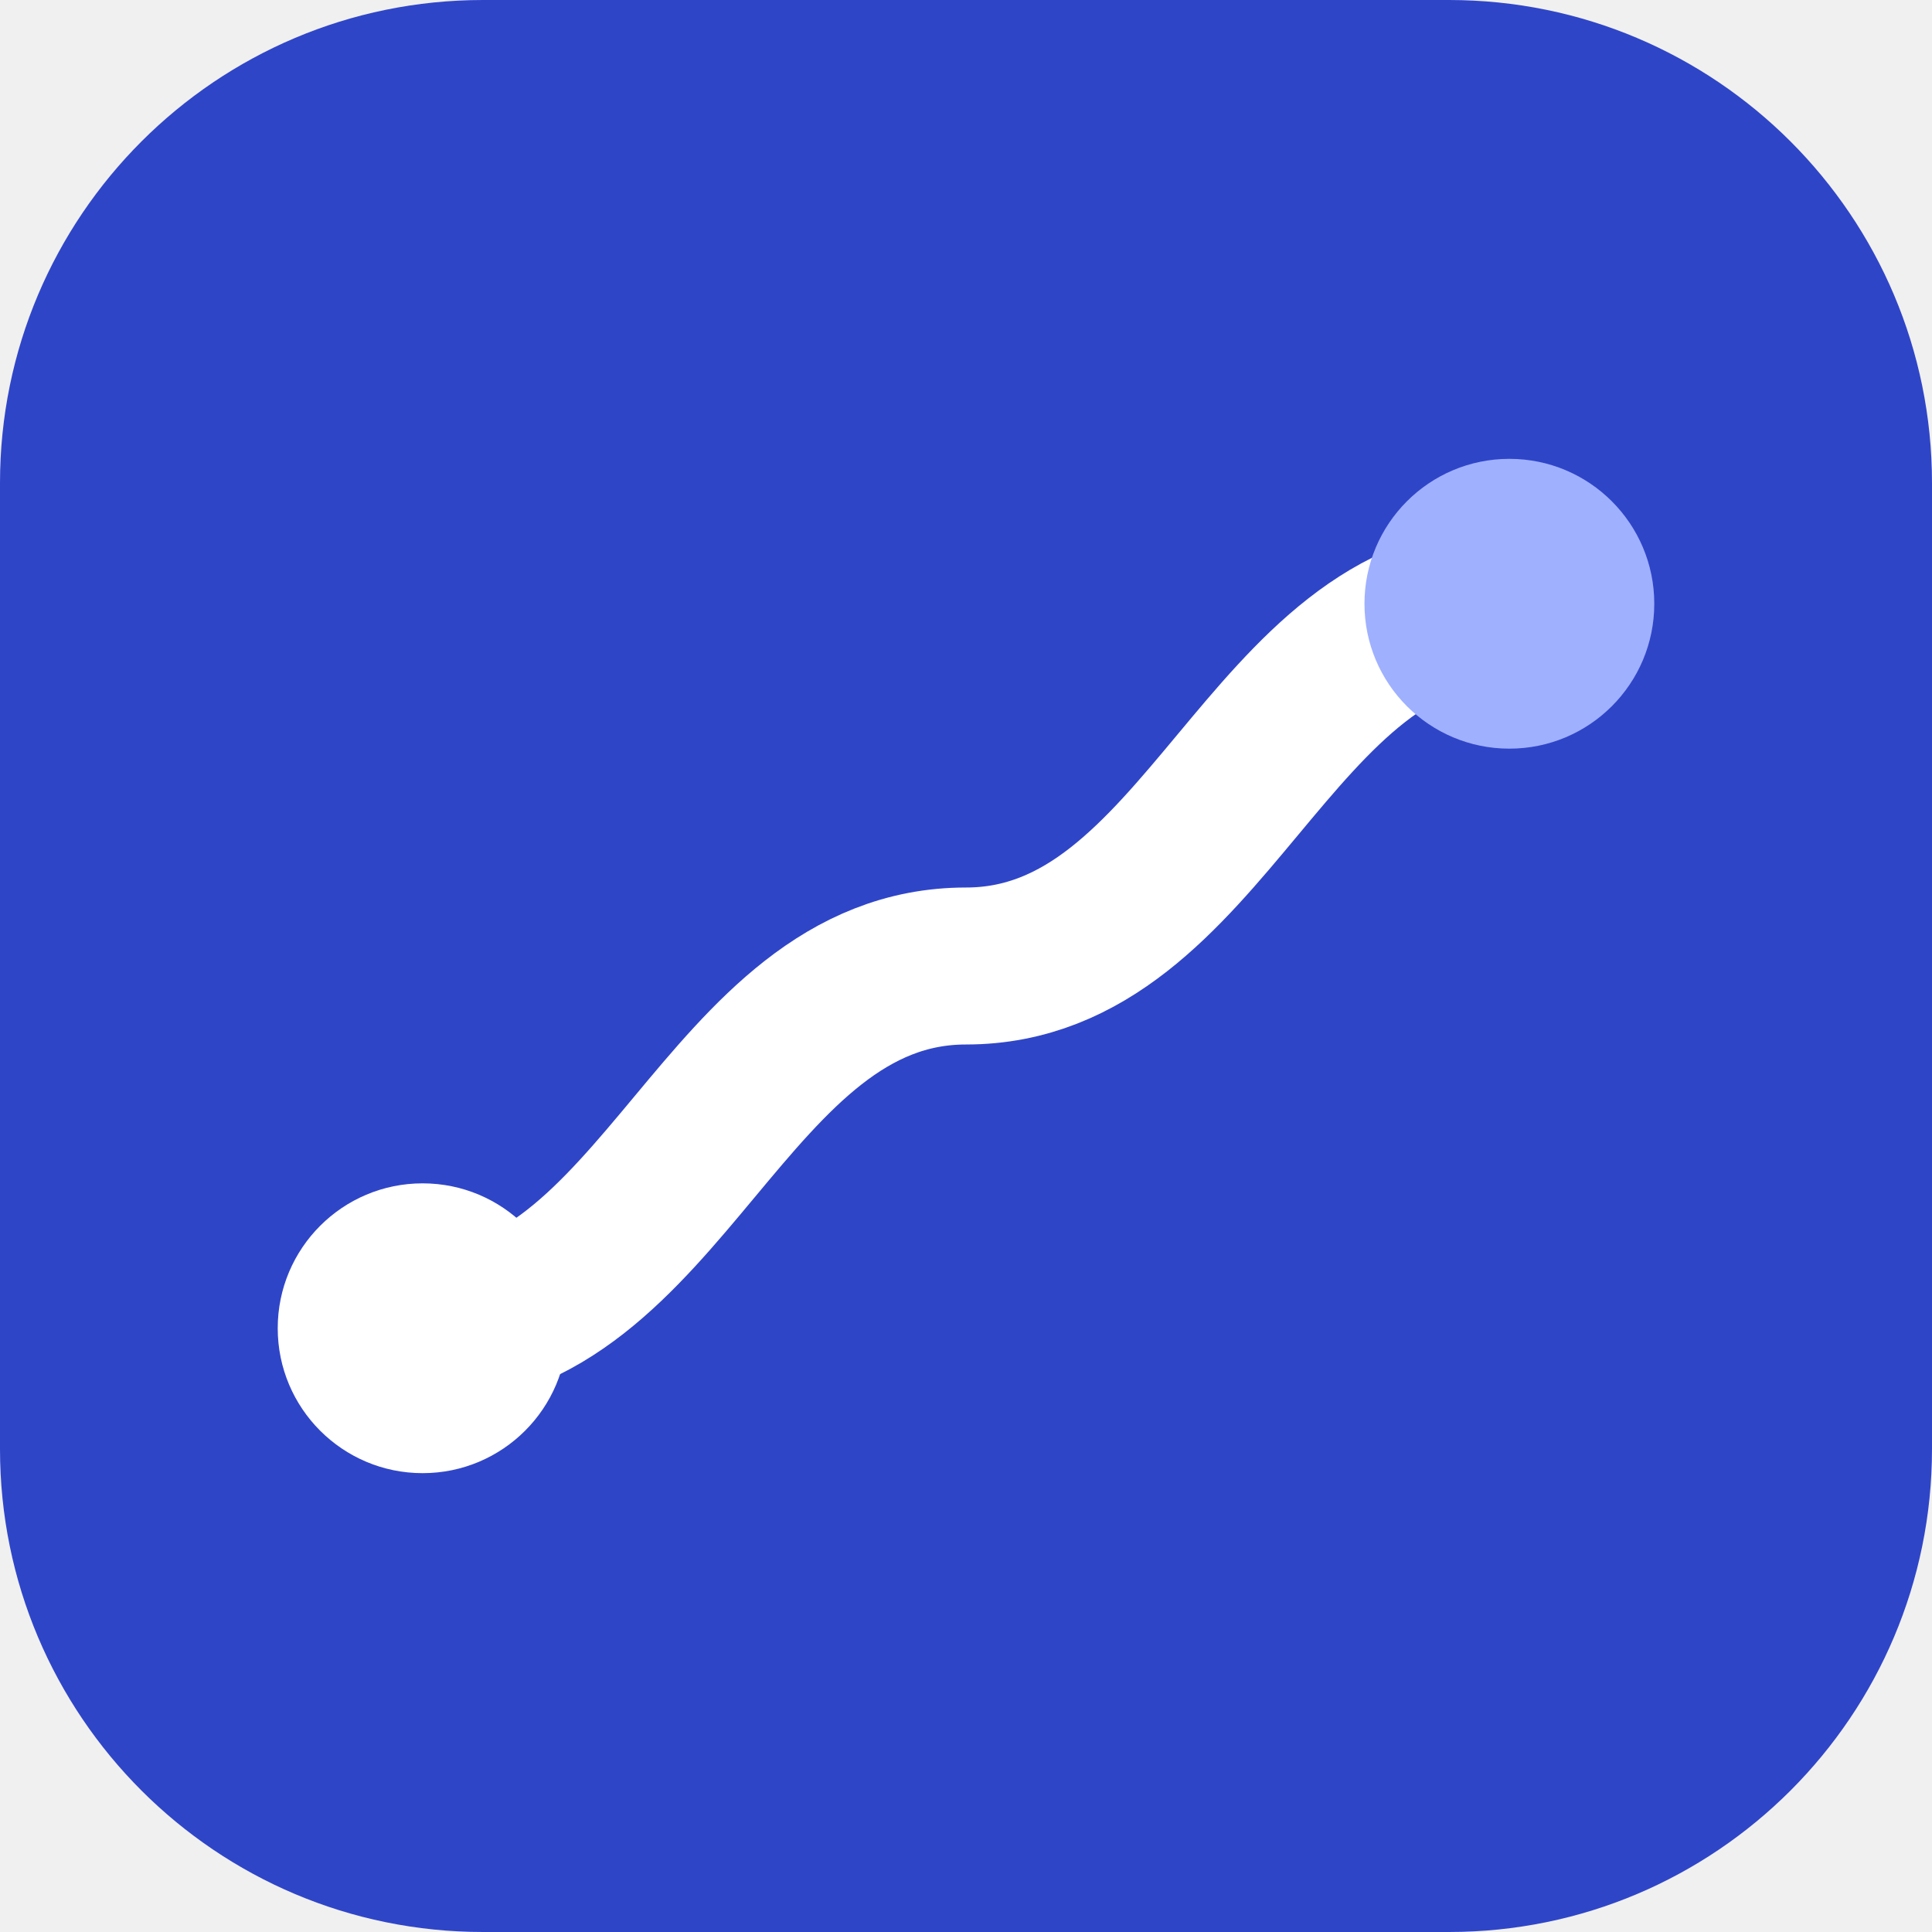
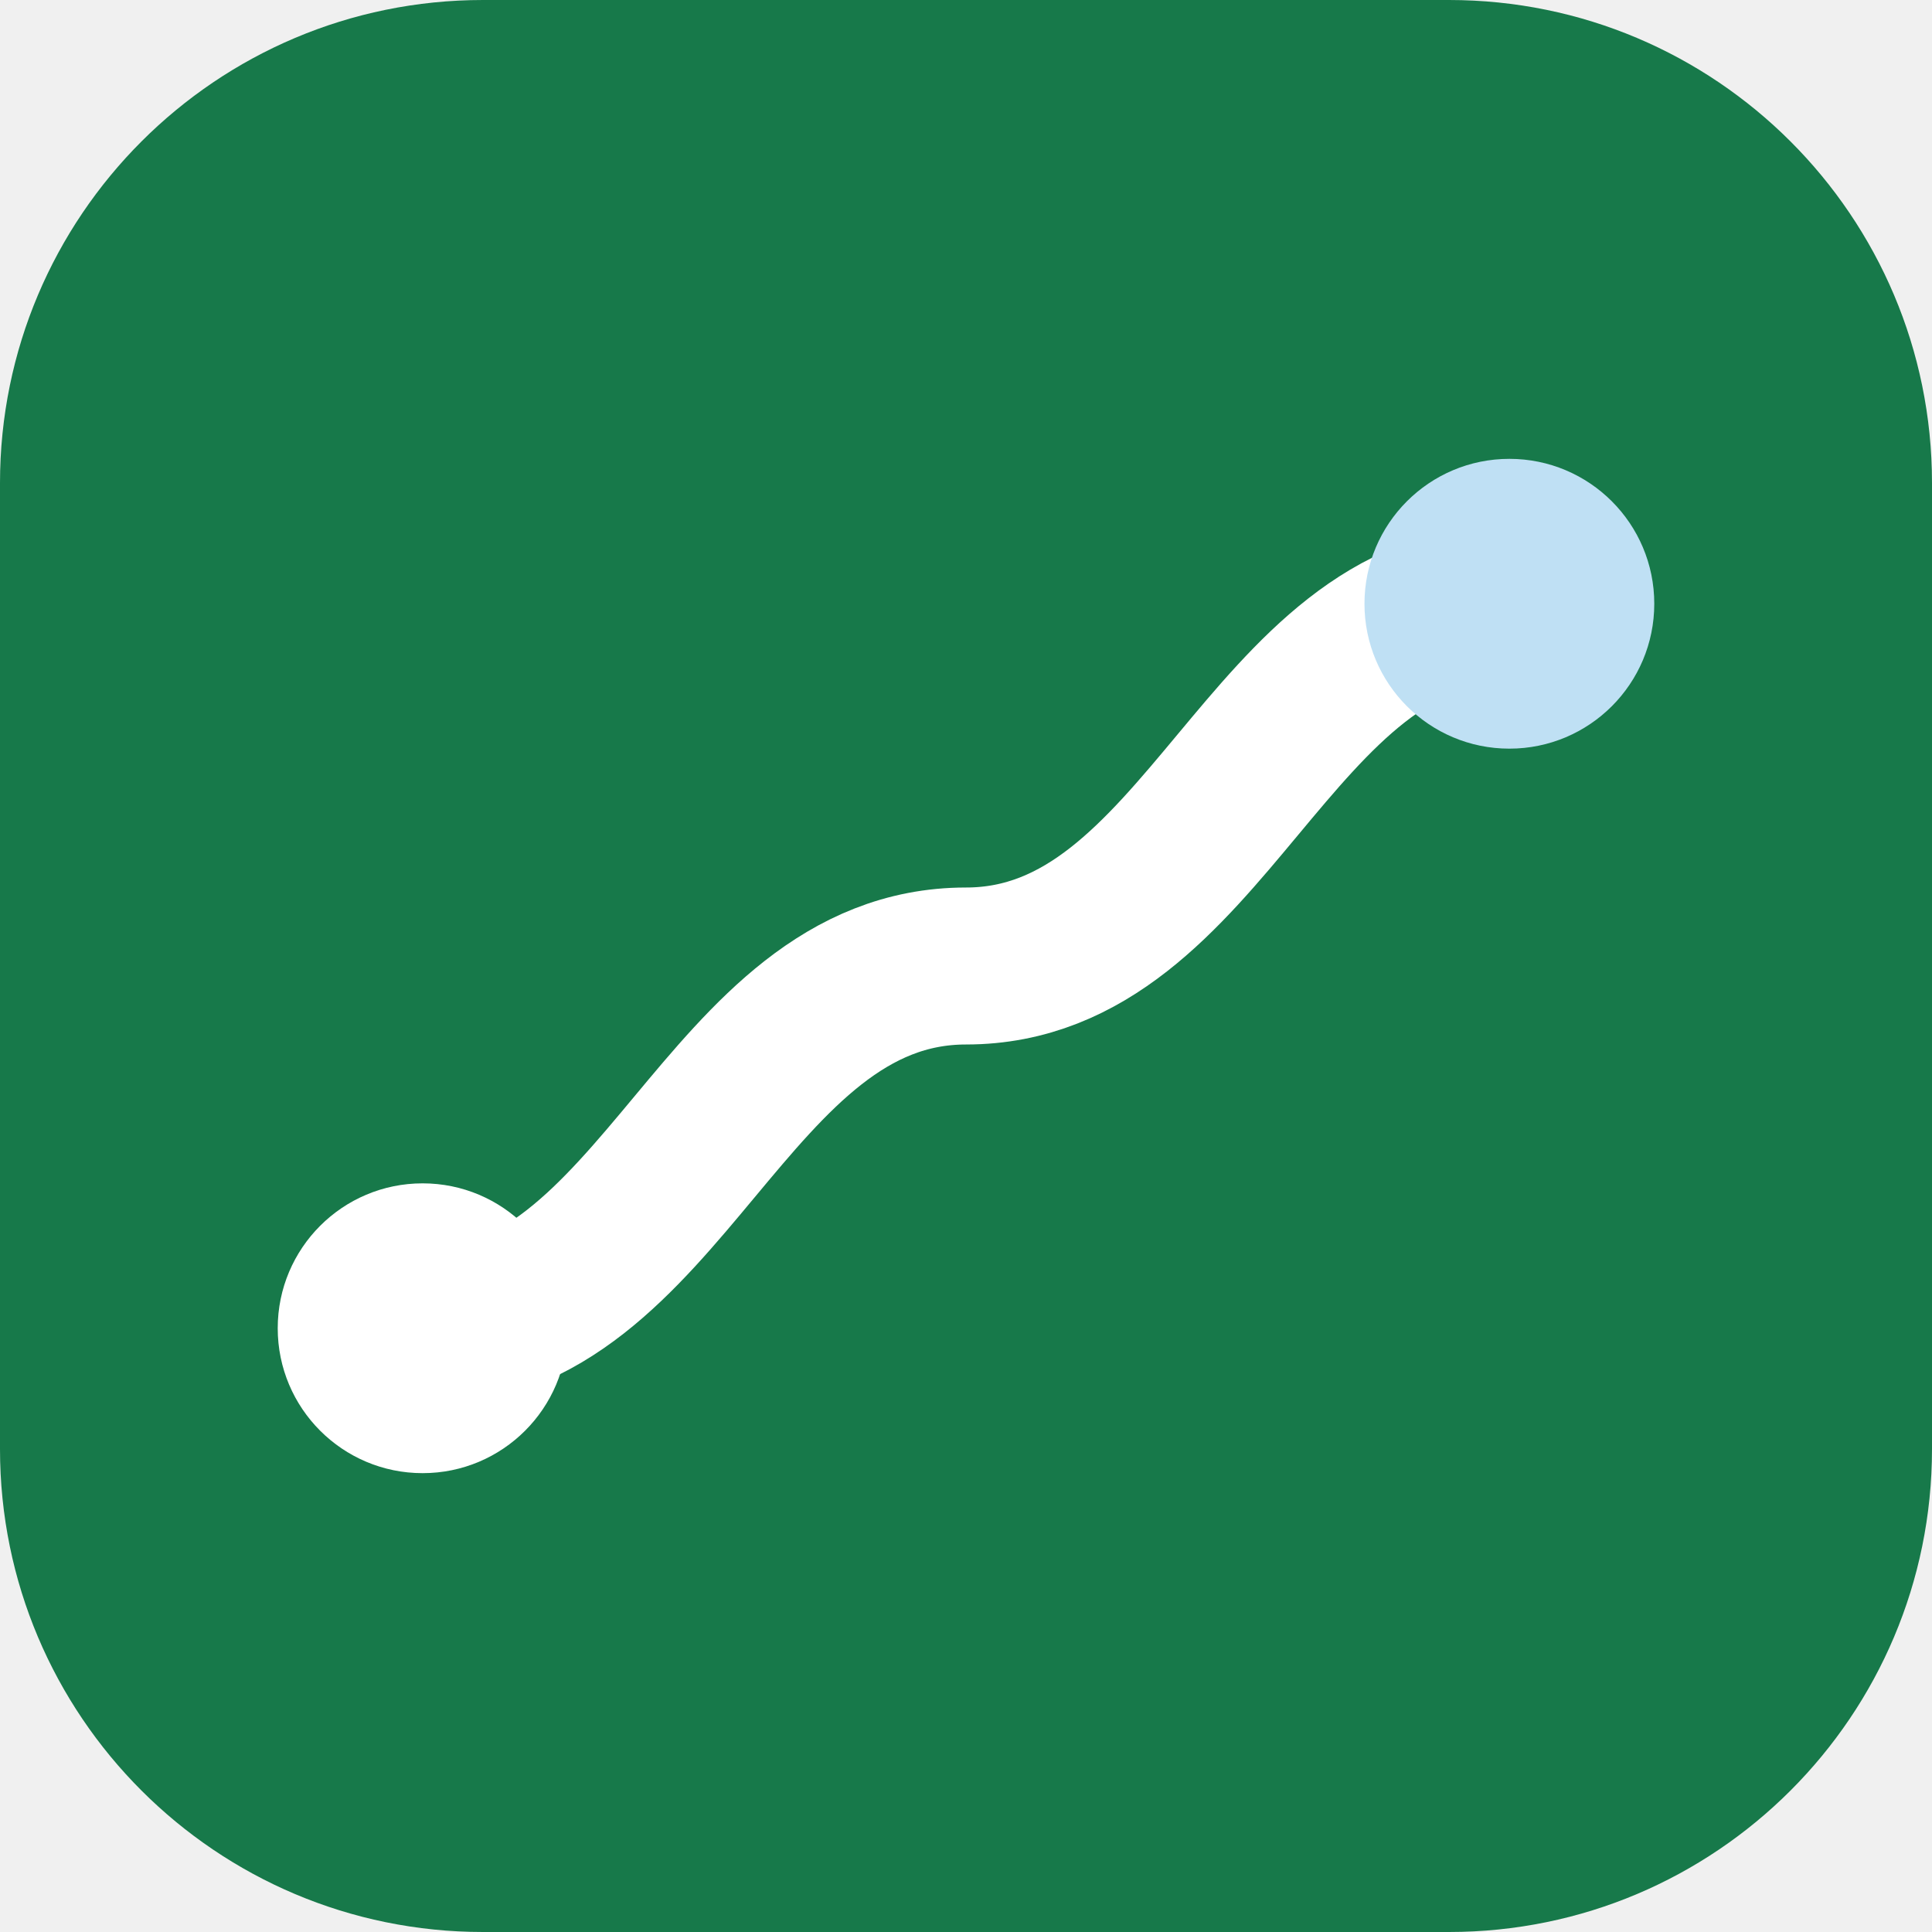
<svg xmlns="http://www.w3.org/2000/svg" viewBox="0 0 32 32">
-   <rect width="32" height="32" rx="8" fill="#2f45c8" />
+   <rect width="32" height="32" rx="8" fill="#17794a" />
  <path d="M7 22c4 0 5-6 9-6s5-6 9-6" stroke="#fff" stroke-width="2.6" fill="none" stroke-linecap="round" />
  <circle cx="7" cy="22" r="2.4" fill="#fff" />
-   <circle cx="25" cy="10" r="2.4" fill="#9fb0ff" />
+   <circle cx="25" cy="10" r="2.4" fill="#bfe0f4" />
</svg>
